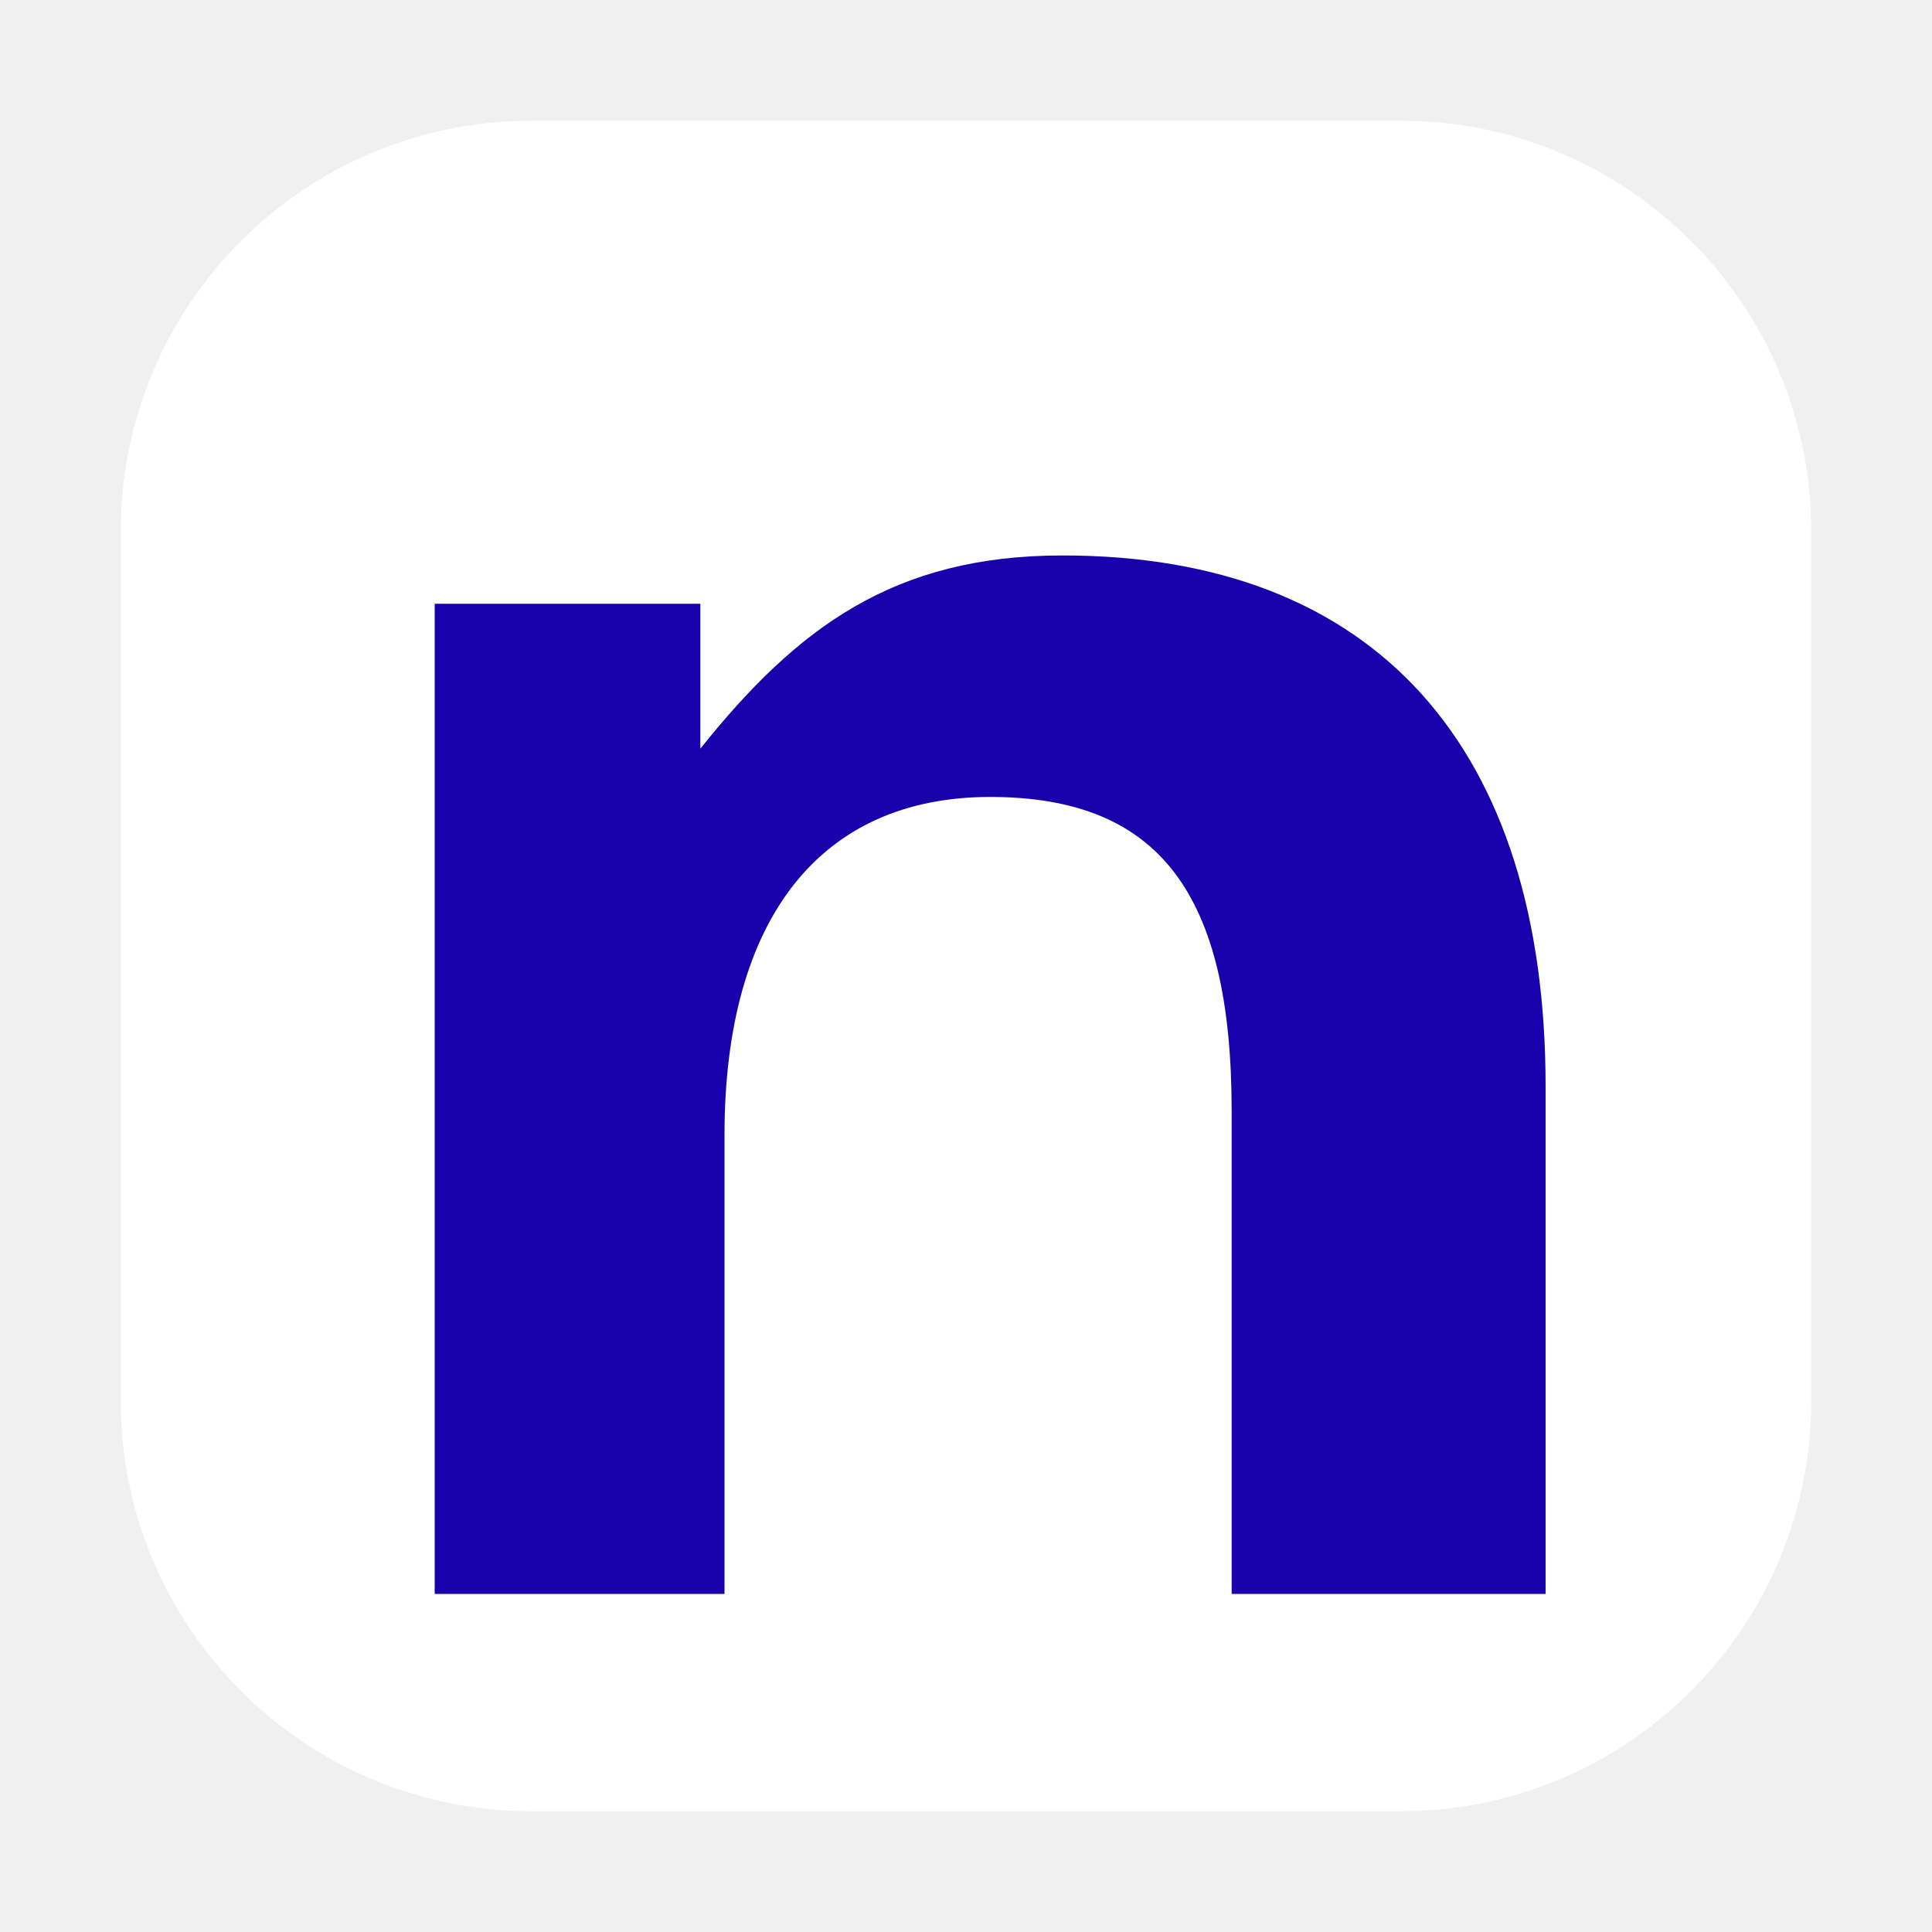
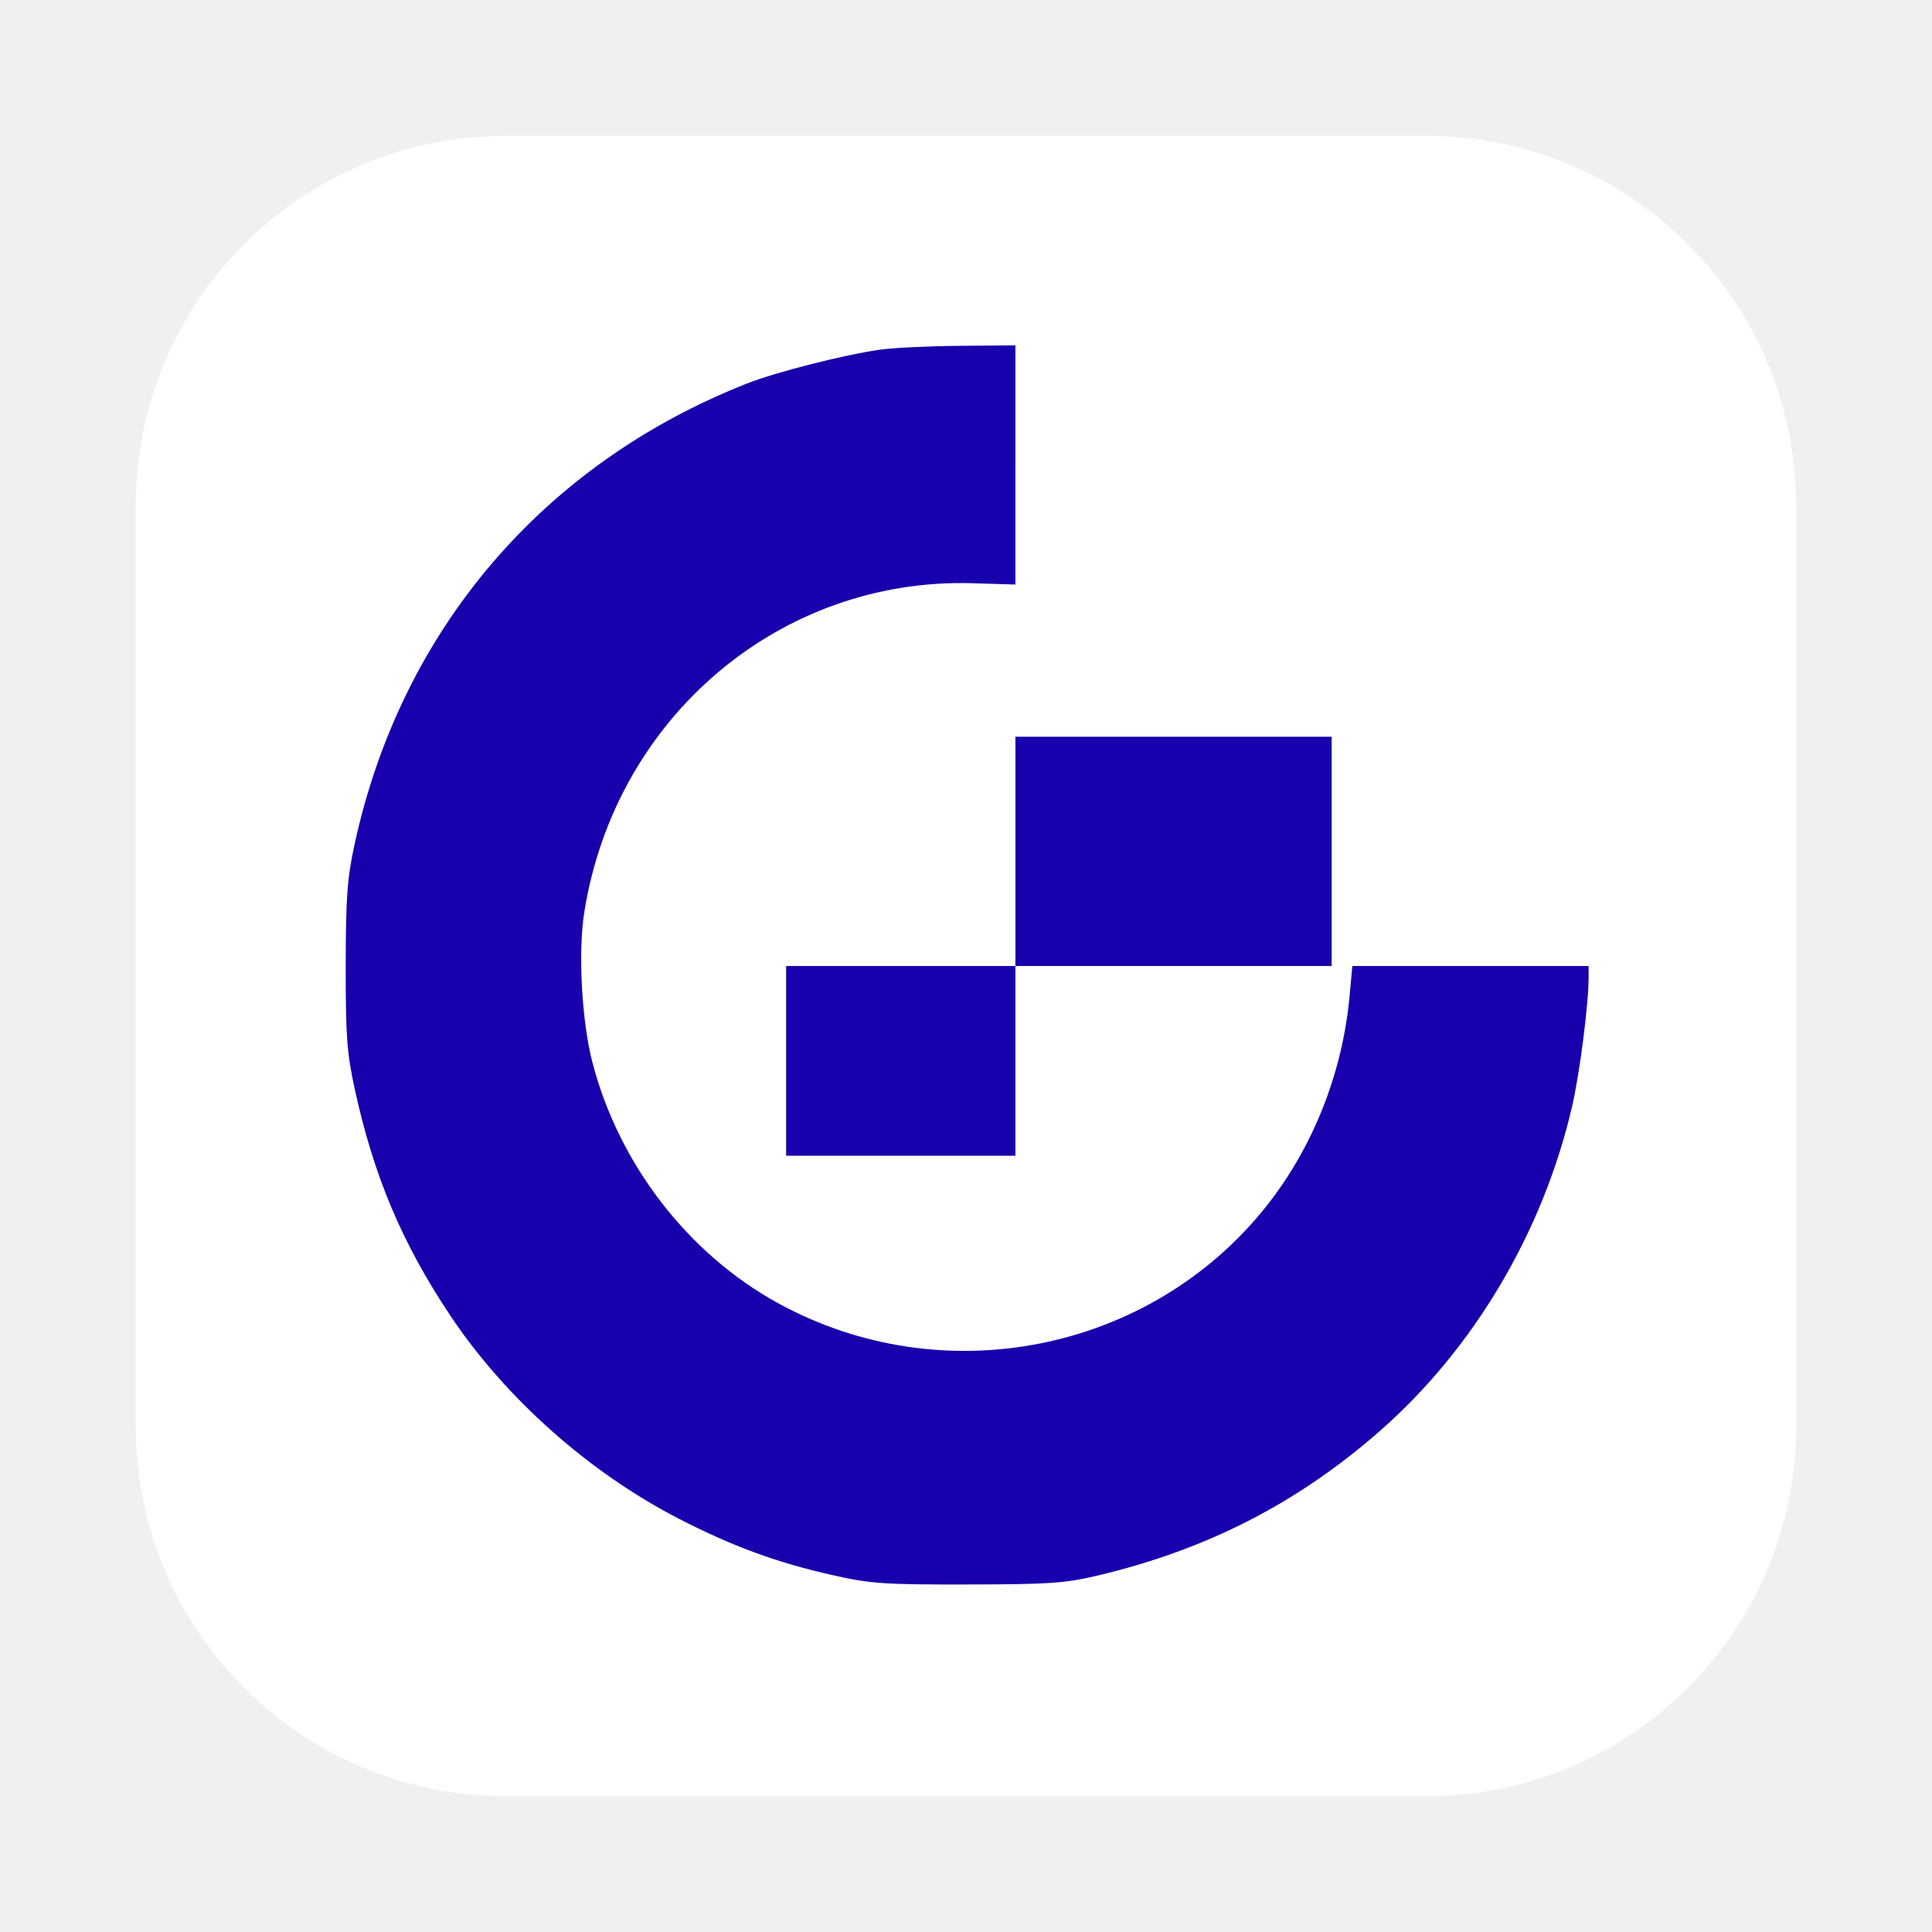
- <svg xmlns="http://www.w3.org/2000/svg" width="1024" height="1024" viewBox="0 0 80 80" role="img" aria-labelledby="title">
-   <rect x="5" y="5" width="70" height="70" rx="17" fill="#fff" />
-   <path d="M18 25h11v6c4-5 8-8 15-8 13 0 20 8 20 22v21H51V46c0-9-3-13-10-13s-11 5-11 14v19H18z" fill="#1800ad" />
+ <svg xmlns="http://www.w3.org/2000/svg" width="1024" height="1024" viewBox="0 0 1024 1024">
+   <rect x="72" y="72" width="880" height="880" rx="196" fill="#ffffff" />
+   <g transform="translate(-2460.095 -1562.286) scale(2.095238)" fill="#1800ad">
+     <path d="M 1396.632 834.101 C 1387.343 835.457, 1370.452 839.760, 1363.171 842.624 C 1311.407 862.989, 1275.509 905.159, 1263.804 959.352 C 1261.956 967.911, 1261.609 972.710, 1261.591 990 C 1261.573 1007.635, 1261.888 1011.967, 1263.845 1021 C 1268.616 1043.019, 1275.869 1060.220, 1288.092 1078.498 C 1302.051 1099.375, 1323.192 1118.153, 1345.883 1129.832 C 1359.513 1136.848, 1370.770 1140.963, 1385.119 1144.176 C 1394.420 1146.258, 1397.945 1146.495, 1419 1146.453 C 1439.832 1146.411, 1443.579 1146.149, 1452 1144.145 C 1479.419 1137.620, 1502.276 1125.914, 1523.038 1107.762 C 1546.898 1086.902, 1564.469 1057.275, 1571.824 1025.500 C 1573.756 1017.155, 1576 999.632, 1576 992.894 L 1576 990 1546.117 990 L 1516.235 990 1515.515 997.750 C 1513.702 1017.264, 1506.137 1036.221, 1494.237 1051.067 C 1464.812 1087.777, 1412.609 1098.072, 1371.070 1075.356 C 1348.268 1062.887, 1330.759 1040.238, 1324.026 1014.500 C 1321.281 1004.008, 1320.328 986.490, 1321.950 976.323 C 1329.819 926.998, 1371.552 891.697, 1420.251 893.174 L 1431.002 893.500 1431.001 863.250 L 1431 833 1416.750 833.122 C 1408.912 833.189, 1399.859 833.629, 1396.632 834.101 M 1431 961 L 1431 990 1402 990 L 1373 990 1373 1014 L 1373 1038 1402 1038 L 1431 1038 1431 1014 L 1431 990 1471 990 L 1511 990 1511 961 L 1511 932 1471 932 L 1431 932 1431 961 " fill-rule="evenodd" />
+   </g>
</svg>
